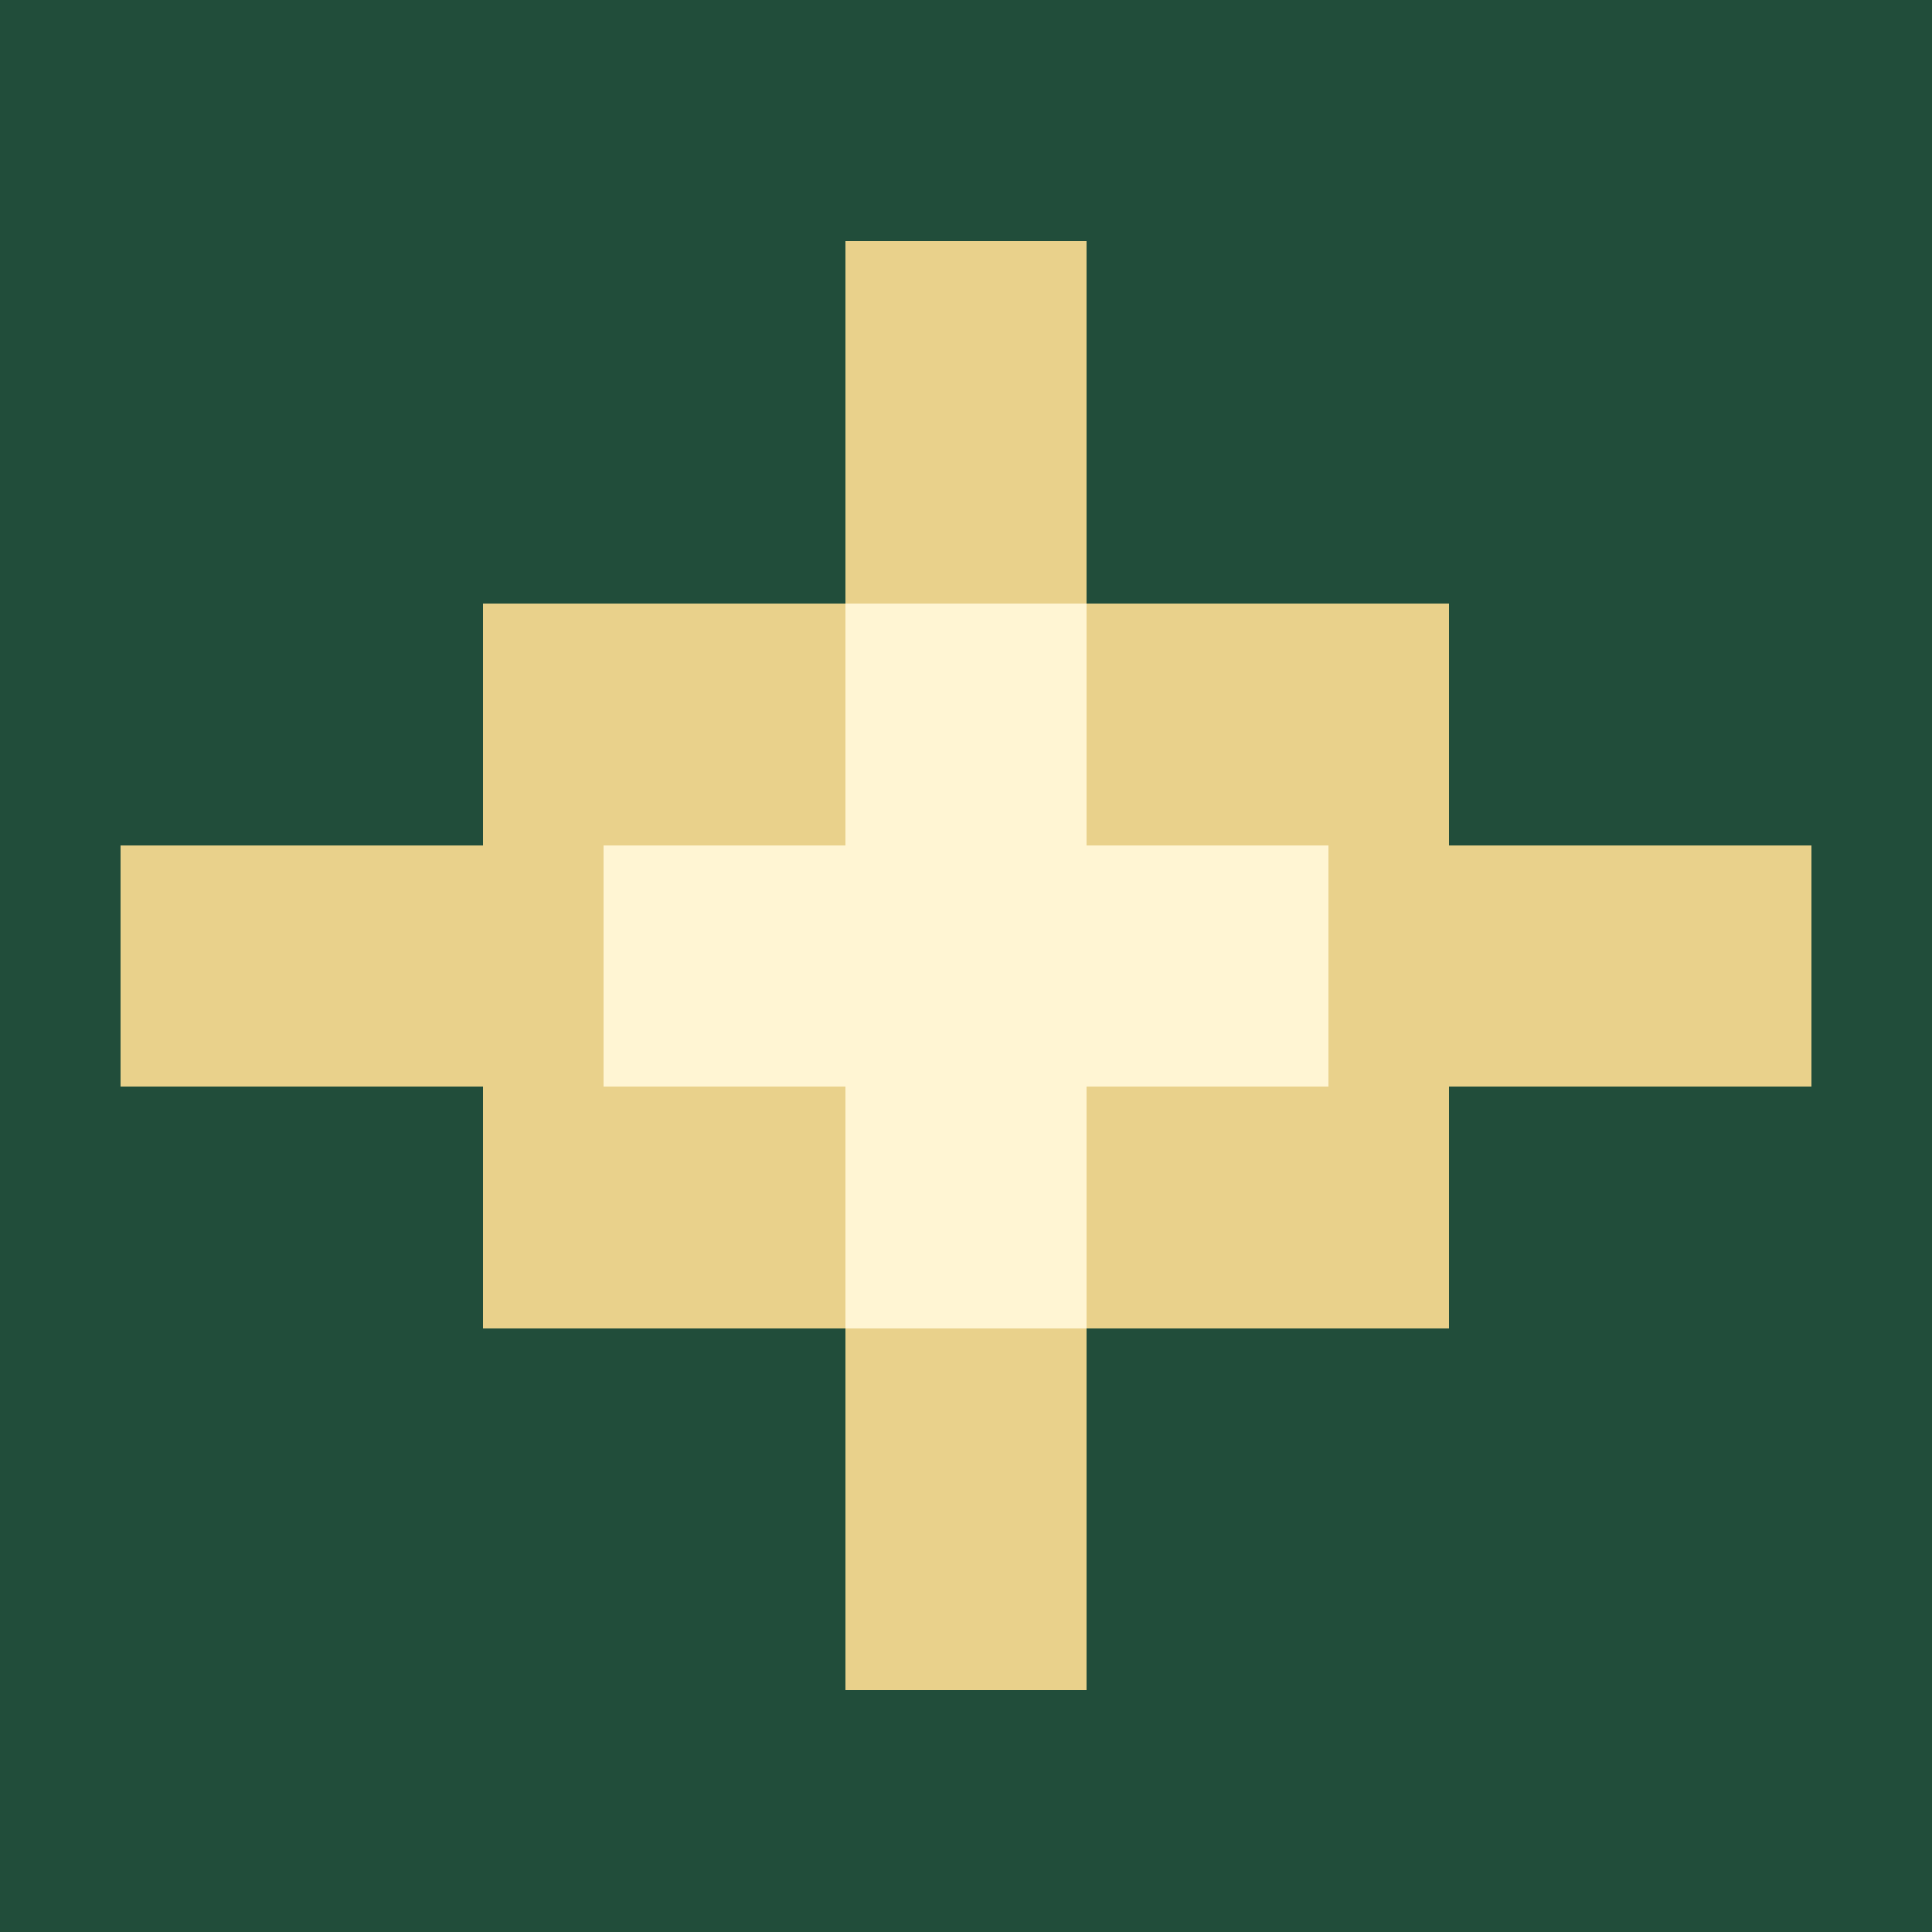
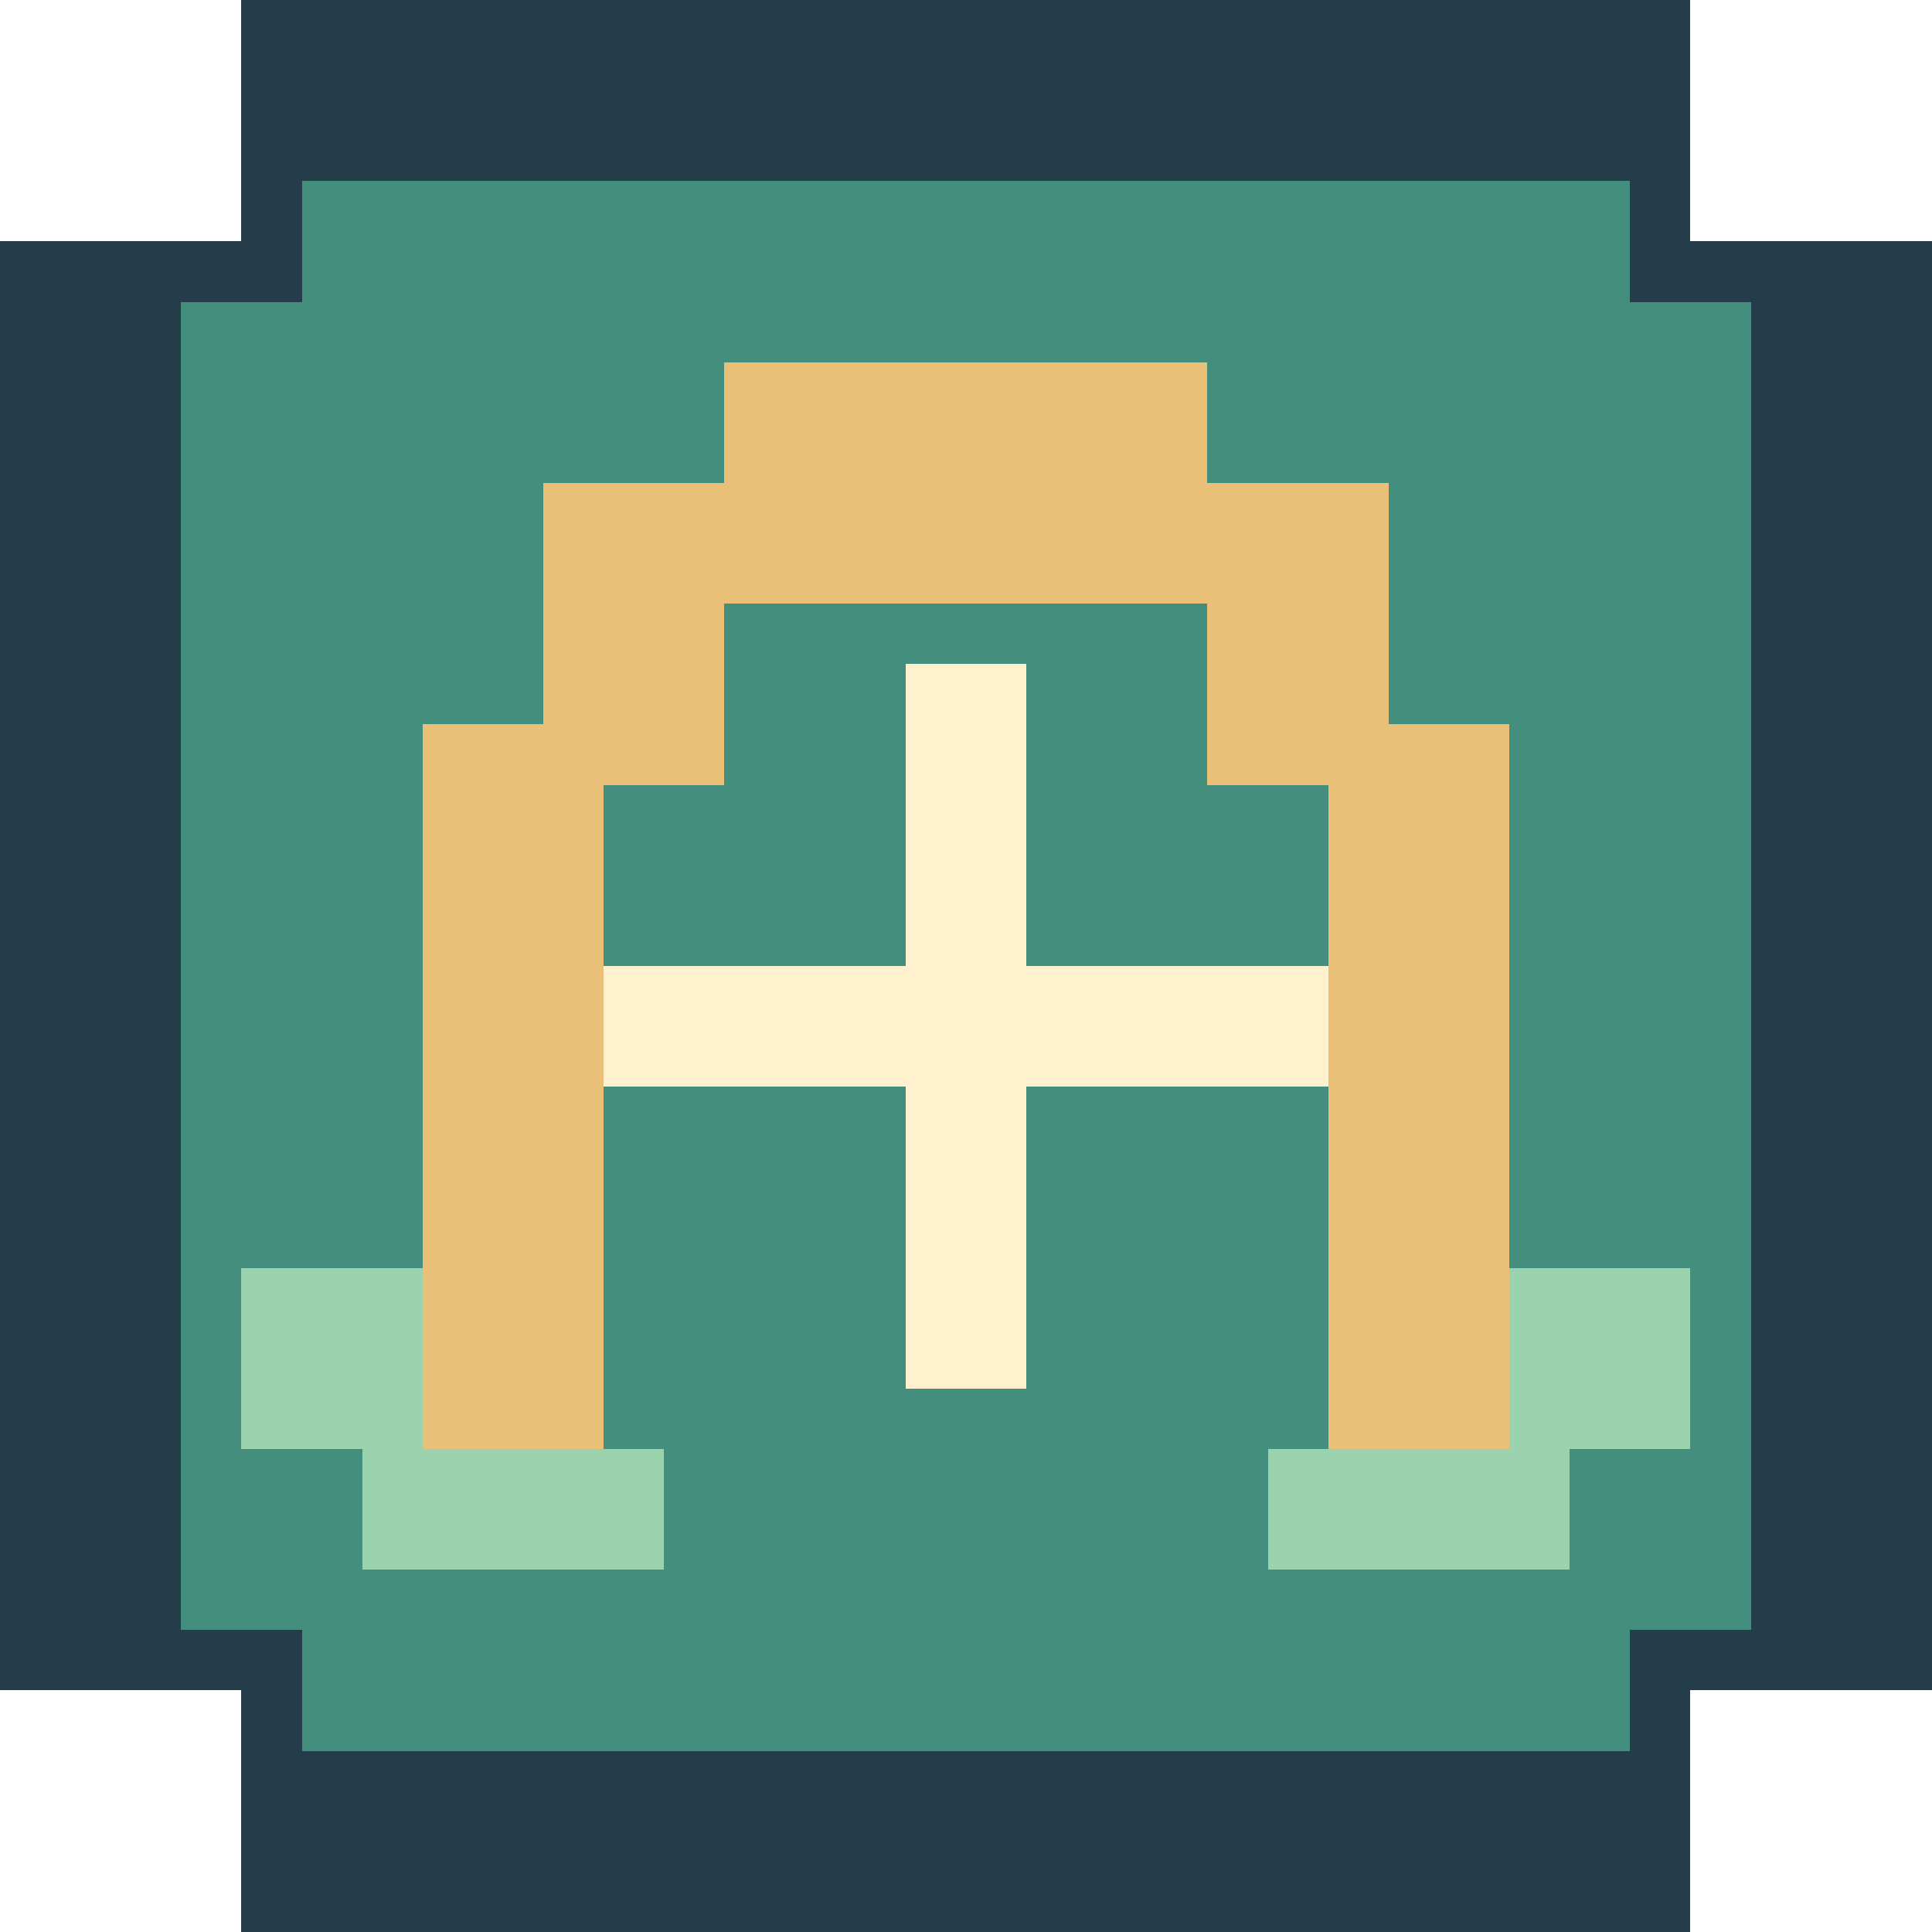
- <svg xmlns="http://www.w3.org/2000/svg" viewBox="0 0 16 16" shape-rendering="crispEdges">
-   <rect width="16" height="16" fill="#214d3a" />
-   <path d="M7 2h2v3h3v2h3v2h-3v2H9v3H7v-3H4V9H1V7h3V5h3z" fill="#e9d18b" />
-   <path d="M7 5h2v2h2v2H9v2H7V9H5V7h2z" fill="#fff5d3" />
+ <svg xmlns="http://www.w3.org/2000/svg" viewBox="0 0 32 32" shape-rendering="crispEdges">
+   <path fill="#253c4b" d="M4 0h24v4h4v24h-4v4H4v-4H0V4h4z" />
+   <path fill="#438e7d" d="M5 3h22v2h2v22h-2v2H5v-2H3V5h2z" />
+   <path fill="#eac079" d="M7 26V12h2V8h3V6h8v2h3v4h2v14h-3V13h-2V10h-8v3h-2v13z" />
+   <path fill="#fff1cd" d="M15 11h2v5h5v2h-5v5h-2v-5h-5v-2h5z" />
+   <path fill="#9bd3af" d="M4 21h3v3h4v2H6v-2H4zM28 21h-3v3h-4v2h5v-2h2z" />
</svg>
